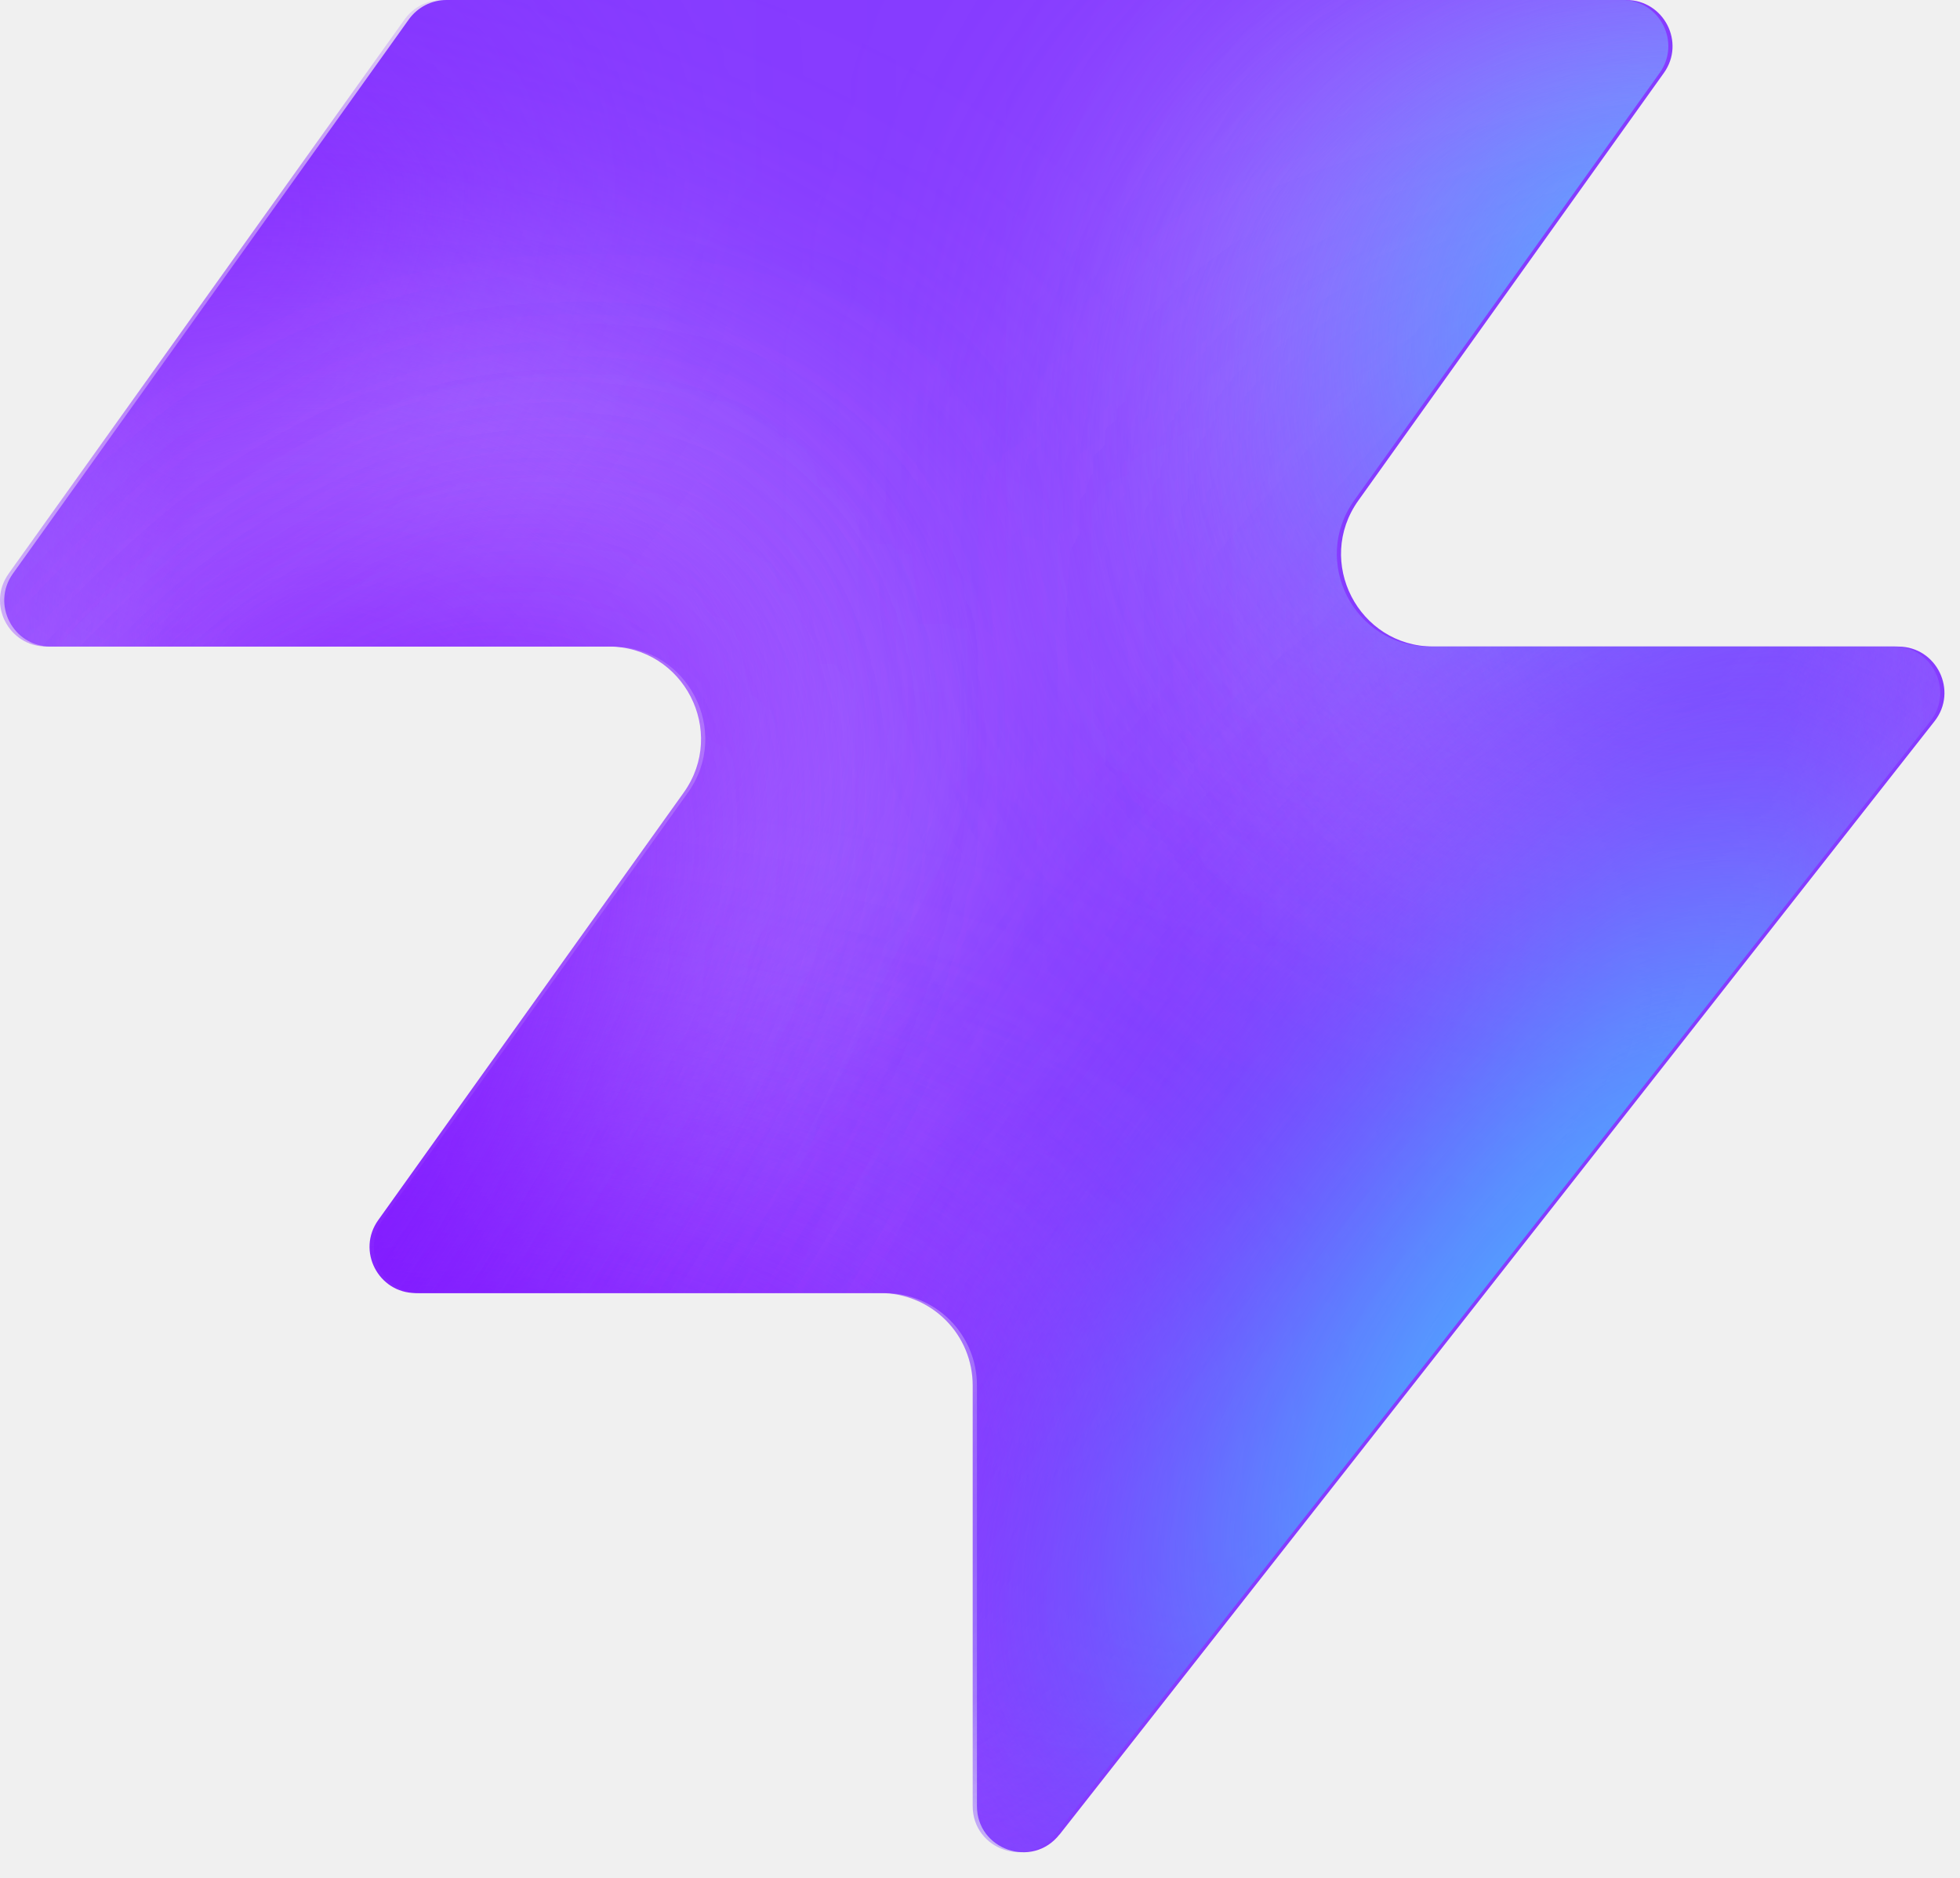
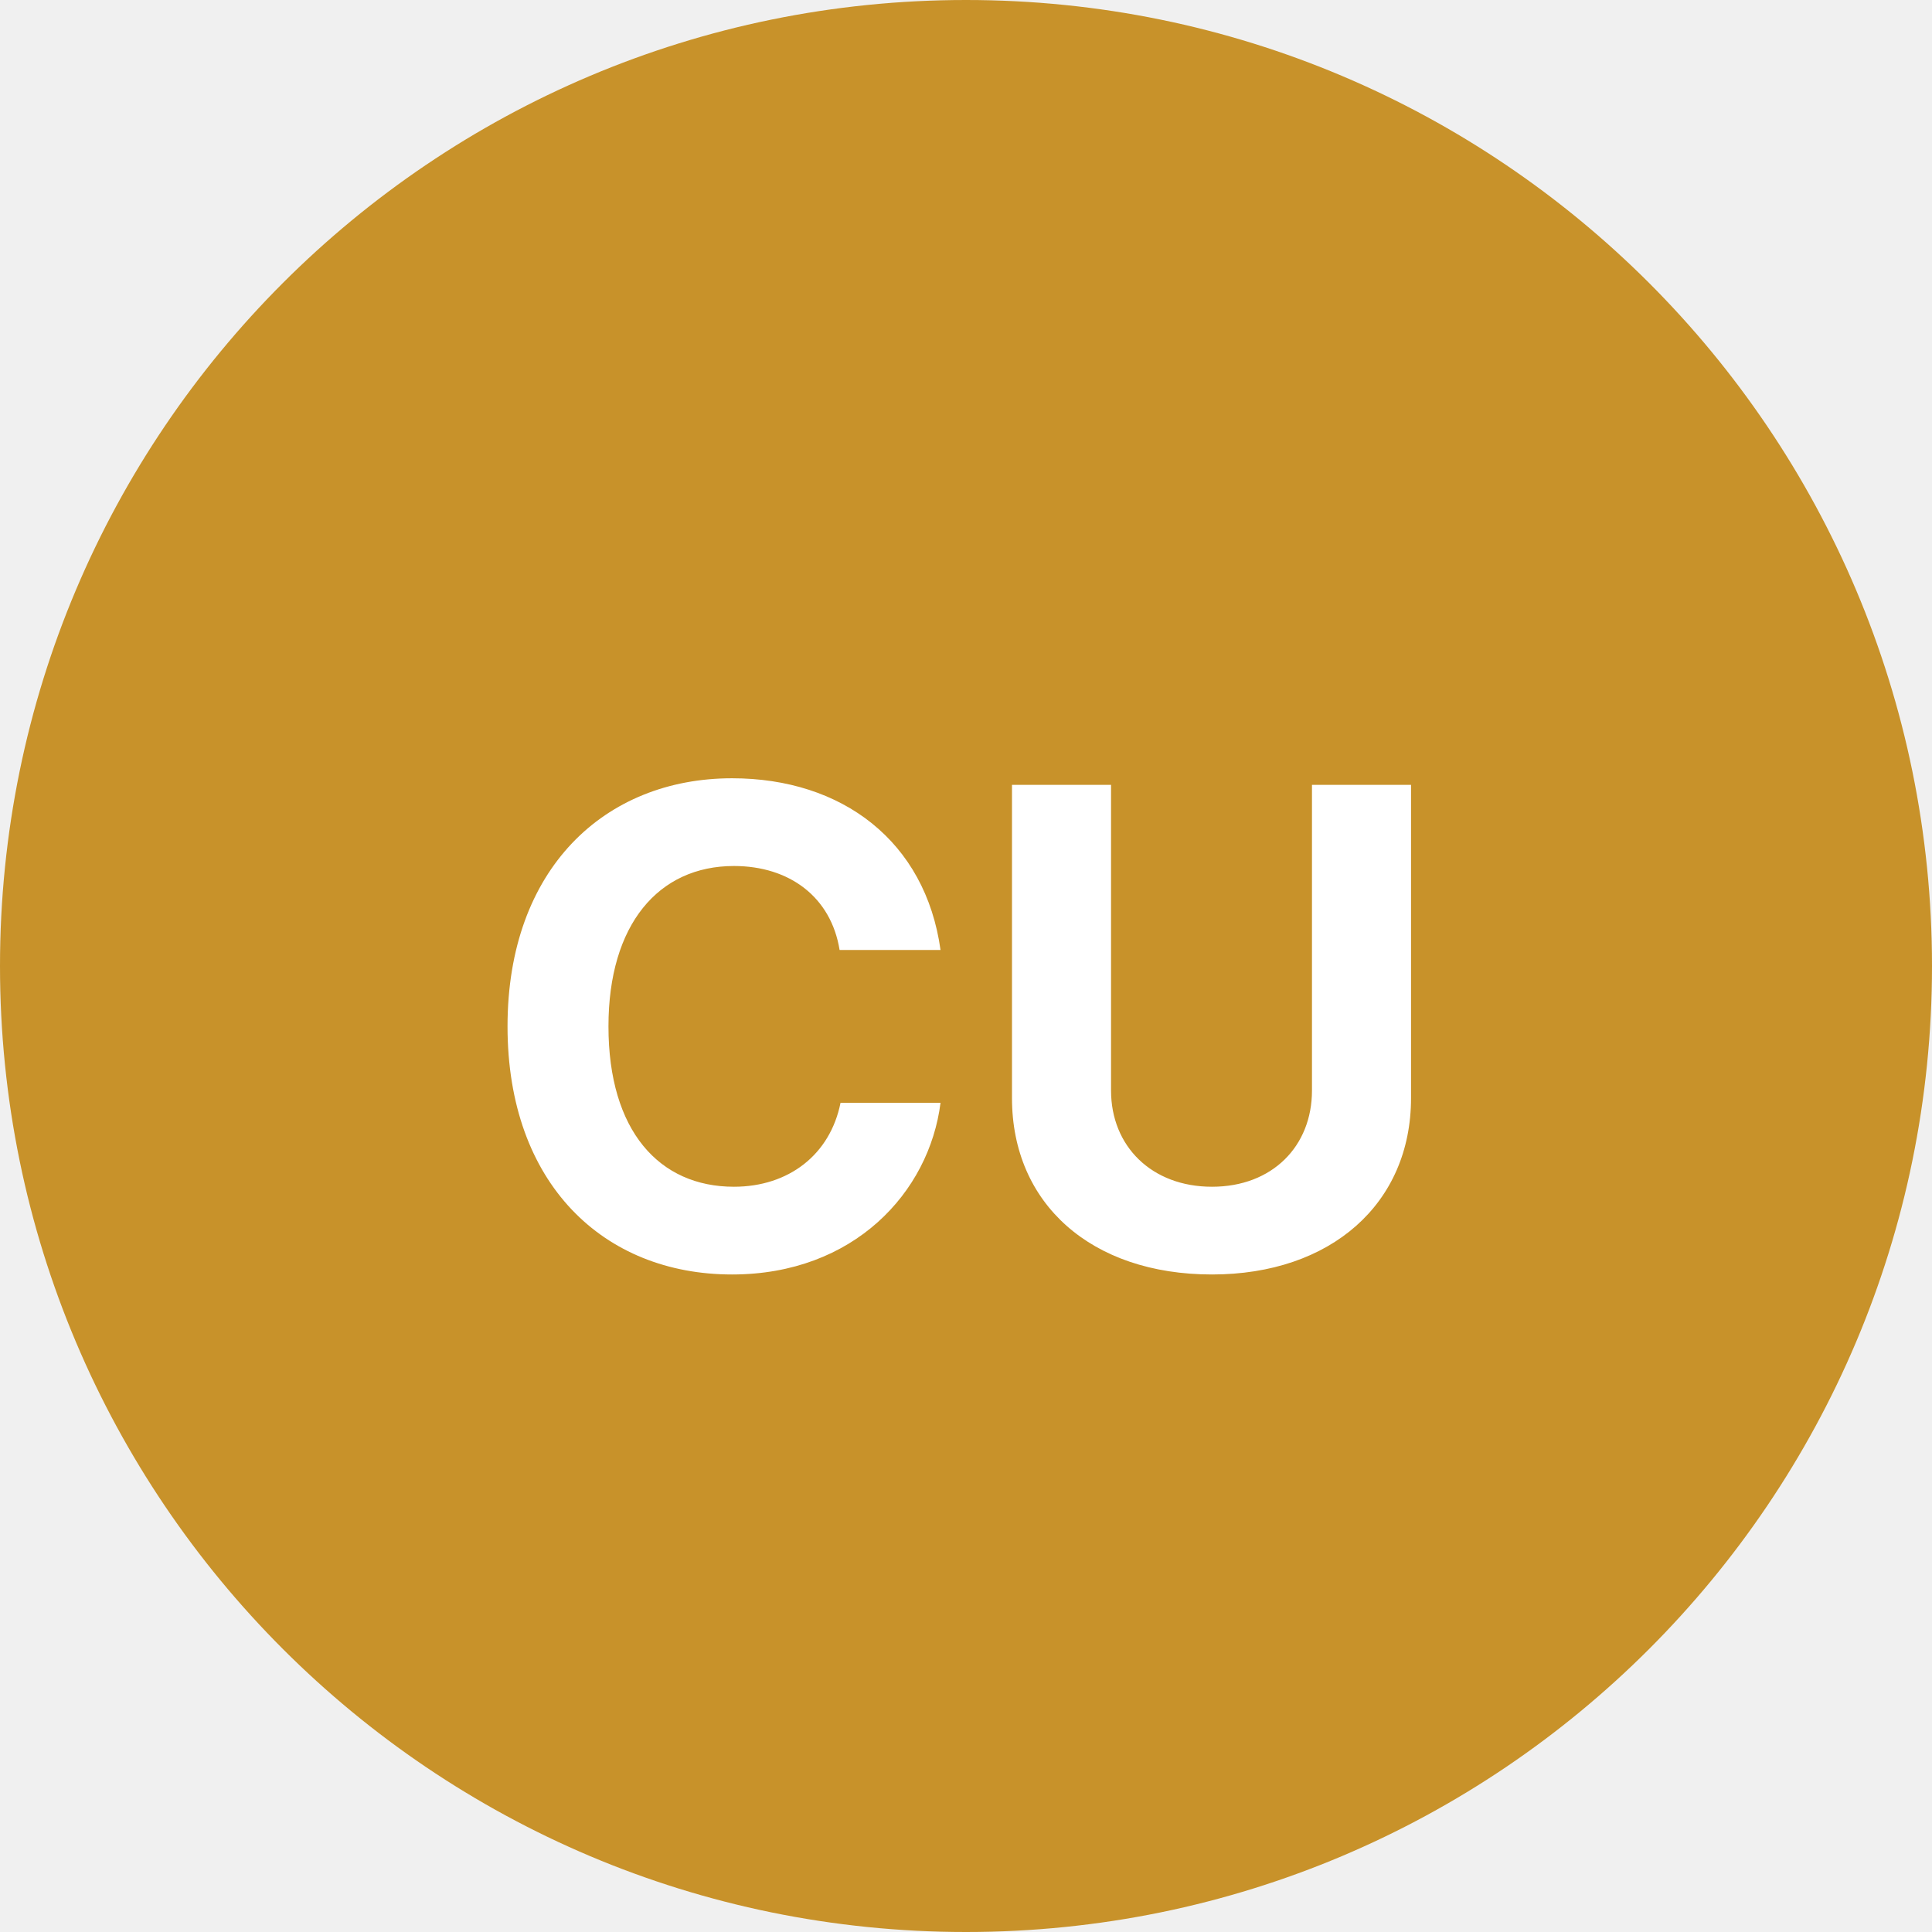
- <svg xmlns="http://www.w3.org/2000/svg" width="48" height="46" fill="none" viewBox="0 0 48 46">
-   <path fill="#863bff" d="M25.946 44.938c-.664.845-2.021.375-2.021-.698V33.937a2.26 2.26 0 0 0-2.262-2.262H10.287c-.92 0-1.456-1.04-.92-1.788l7.48-10.471c1.07-1.497 0-3.578-1.842-3.578H1.237c-.92 0-1.456-1.04-.92-1.788L10.013.474c.214-.297.556-.474.92-.474h28.894c.92 0 1.456 1.04.92 1.788l-7.48 10.471c-1.07 1.498 0 3.579 1.842 3.579h11.377c.943 0 1.473 1.088.89 1.83L25.947 44.94z" style="fill:#863bff;fill:color(display-p3 .525 .23 1);fill-opacity:1" />
-   <mask id="a" width="48" height="46" x="0" y="0" maskUnits="userSpaceOnUse" style="mask-type:alpha">
-     <path fill="#000" d="M25.842 44.938c-.664.844-2.021.375-2.021-.698V33.937a2.26 2.26 0 0 0-2.262-2.262H10.183c-.92 0-1.456-1.04-.92-1.788l7.48-10.471c1.07-1.498 0-3.579-1.842-3.579H1.133c-.92 0-1.456-1.04-.92-1.787L9.91.473c.214-.297.556-.474.92-.474h28.894c.92 0 1.456 1.04.92 1.788l-7.48 10.471c-1.07 1.498 0 3.578 1.842 3.578h11.377c.943 0 1.473 1.088.89 1.832L25.843 44.94z" style="fill:#000;fill-opacity:1" />
-   </mask>
-   <g mask="url(#a)">
-     <g filter="url(#b)">
-       <ellipse cx="5.508" cy="14.704" fill="#ede6ff" rx="5.508" ry="14.704" style="fill:#ede6ff;fill:color(display-p3 .927 .903 1);fill-opacity:1" transform="matrix(.00324 1 1 -.00324 -4.47 31.516)" />
-     </g>
-     <g filter="url(#c)">
-       <ellipse cx="10.399" cy="29.851" fill="#ede6ff" rx="10.399" ry="29.851" style="fill:#ede6ff;fill:color(display-p3 .927 .903 1);fill-opacity:1" transform="matrix(.00324 1 1 -.00324 -39.328 7.883)" />
-     </g>
-     <g filter="url(#d)">
-       <ellipse cx="5.508" cy="30.487" fill="#7e14ff" rx="5.508" ry="30.487" style="fill:#7e14ff;fill:color(display-p3 .492 .077 1);fill-opacity:1" transform="rotate(89.814 -25.913 -14.639)scale(1 -1)" />
-     </g>
-     <g filter="url(#e)">
-       <ellipse cx="5.508" cy="30.599" fill="#7e14ff" rx="5.508" ry="30.599" style="fill:#7e14ff;fill:color(display-p3 .492 .077 1);fill-opacity:1" transform="rotate(89.814 -32.644 -3.334)scale(1 -1)" />
-     </g>
-     <g filter="url(#f)">
-       <ellipse cx="5.508" cy="30.599" fill="#7e14ff" rx="5.508" ry="30.599" style="fill:#7e14ff;fill:color(display-p3 .492 .077 1);fill-opacity:1" transform="matrix(.00324 1 1 -.00324 -34.34 30.47)" />
-     </g>
-     <g filter="url(#g)">
-       <ellipse cx="14.072" cy="22.078" fill="#ede6ff" rx="14.072" ry="22.078" style="fill:#ede6ff;fill:color(display-p3 .927 .903 1);fill-opacity:1" transform="rotate(93.35 24.506 48.493)scale(-1 1)" />
-     </g>
-     <g filter="url(#h)">
-       <ellipse cx="3.47" cy="21.501" fill="#7e14ff" rx="3.47" ry="21.501" style="fill:#7e14ff;fill:color(display-p3 .492 .077 1);fill-opacity:1" transform="rotate(89.009 28.708 47.59)scale(-1 1)" />
-     </g>
-     <g filter="url(#i)">
-       <ellipse cx="3.47" cy="21.501" fill="#7e14ff" rx="3.47" ry="21.501" style="fill:#7e14ff;fill:color(display-p3 .492 .077 1);fill-opacity:1" transform="rotate(89.009 28.708 47.59)scale(-1 1)" />
-     </g>
-     <g filter="url(#j)">
-       <ellipse cx=".387" cy="8.972" fill="#7e14ff" rx="4.407" ry="29.108" style="fill:#7e14ff;fill:color(display-p3 .492 .077 1);fill-opacity:1" transform="rotate(39.51 .387 8.972)" />
-     </g>
-     <g filter="url(#k)">
-       <ellipse cx="47.523" cy="-6.092" fill="#7e14ff" rx="4.407" ry="29.108" style="fill:#7e14ff;fill:color(display-p3 .492 .077 1);fill-opacity:1" transform="rotate(37.892 47.523 -6.092)" />
-     </g>
-     <g filter="url(#l)">
-       <ellipse cx="41.412" cy="6.333" fill="#47bfff" rx="5.971" ry="9.665" style="fill:#47bfff;fill:color(display-p3 .28 .748 1);fill-opacity:1" transform="rotate(37.892 41.412 6.333)" />
-     </g>
-     <g filter="url(#m)">
-       <ellipse cx="-1.879" cy="38.332" fill="#7e14ff" rx="4.407" ry="29.108" style="fill:#7e14ff;fill:color(display-p3 .492 .077 1);fill-opacity:1" transform="rotate(37.892 -1.88 38.332)" />
-     </g>
-     <g filter="url(#n)">
-       <ellipse cx="-1.879" cy="38.332" fill="#7e14ff" rx="4.407" ry="29.108" style="fill:#7e14ff;fill:color(display-p3 .492 .077 1);fill-opacity:1" transform="rotate(37.892 -1.88 38.332)" />
-     </g>
-     <g filter="url(#o)">
-       <ellipse cx="35.651" cy="29.907" fill="#7e14ff" rx="4.407" ry="29.108" style="fill:#7e14ff;fill:color(display-p3 .492 .077 1);fill-opacity:1" transform="rotate(37.892 35.651 29.907)" />
-     </g>
-     <g filter="url(#p)">
-       <ellipse cx="38.418" cy="32.4" fill="#47bfff" rx="5.971" ry="15.297" style="fill:#47bfff;fill:color(display-p3 .28 .748 1);fill-opacity:1" transform="rotate(37.892 38.418 32.4)" />
-     </g>
-   </g>
-   <defs>
-     <filter id="b" width="60.045" height="41.654" x="-19.77" y="16.149" color-interpolation-filters="sRGB" filterUnits="userSpaceOnUse">
-       <feFlood flood-opacity="0" result="BackgroundImageFix" />
-       <feBlend in="SourceGraphic" in2="BackgroundImageFix" result="shape" />
-       <feGaussianBlur result="effect1_foregroundBlur_2002_17158" stdDeviation="7.659" />
-     </filter>
-     <filter id="c" width="90.34" height="51.437" x="-54.613" y="-7.533" color-interpolation-filters="sRGB" filterUnits="userSpaceOnUse">
-       <feFlood flood-opacity="0" result="BackgroundImageFix" />
-       <feBlend in="SourceGraphic" in2="BackgroundImageFix" result="shape" />
-       <feGaussianBlur result="effect1_foregroundBlur_2002_17158" stdDeviation="7.659" />
-     </filter>
-     <filter id="d" width="79.355" height="29.4" x="-49.64" y="2.03" color-interpolation-filters="sRGB" filterUnits="userSpaceOnUse">
-       <feFlood flood-opacity="0" result="BackgroundImageFix" />
-       <feBlend in="SourceGraphic" in2="BackgroundImageFix" result="shape" />
-       <feGaussianBlur result="effect1_foregroundBlur_2002_17158" stdDeviation="4.596" />
-     </filter>
-     <filter id="e" width="79.579" height="29.4" x="-45.045" y="20.029" color-interpolation-filters="sRGB" filterUnits="userSpaceOnUse">
-       <feFlood flood-opacity="0" result="BackgroundImageFix" />
-       <feBlend in="SourceGraphic" in2="BackgroundImageFix" result="shape" />
-       <feGaussianBlur result="effect1_foregroundBlur_2002_17158" stdDeviation="4.596" />
-     </filter>
-     <filter id="f" width="79.579" height="29.4" x="-43.513" y="21.178" color-interpolation-filters="sRGB" filterUnits="userSpaceOnUse">
-       <feFlood flood-opacity="0" result="BackgroundImageFix" />
-       <feBlend in="SourceGraphic" in2="BackgroundImageFix" result="shape" />
-       <feGaussianBlur result="effect1_foregroundBlur_2002_17158" stdDeviation="4.596" />
-     </filter>
-     <filter id="g" width="74.749" height="58.852" x="15.756" y="-17.901" color-interpolation-filters="sRGB" filterUnits="userSpaceOnUse">
-       <feFlood flood-opacity="0" result="BackgroundImageFix" />
-       <feBlend in="SourceGraphic" in2="BackgroundImageFix" result="shape" />
-       <feGaussianBlur result="effect1_foregroundBlur_2002_17158" stdDeviation="7.659" />
-     </filter>
-     <filter id="h" width="61.377" height="25.362" x="23.548" y="2.284" color-interpolation-filters="sRGB" filterUnits="userSpaceOnUse">
-       <feFlood flood-opacity="0" result="BackgroundImageFix" />
-       <feBlend in="SourceGraphic" in2="BackgroundImageFix" result="shape" />
-       <feGaussianBlur result="effect1_foregroundBlur_2002_17158" stdDeviation="4.596" />
-     </filter>
-     <filter id="i" width="61.377" height="25.362" x="23.548" y="2.284" color-interpolation-filters="sRGB" filterUnits="userSpaceOnUse">
-       <feFlood flood-opacity="0" result="BackgroundImageFix" />
-       <feBlend in="SourceGraphic" in2="BackgroundImageFix" result="shape" />
-       <feGaussianBlur result="effect1_foregroundBlur_2002_17158" stdDeviation="4.596" />
-     </filter>
-     <filter id="j" width="56.045" height="63.649" x="-27.636" y="-22.853" color-interpolation-filters="sRGB" filterUnits="userSpaceOnUse">
-       <feFlood flood-opacity="0" result="BackgroundImageFix" />
-       <feBlend in="SourceGraphic" in2="BackgroundImageFix" result="shape" />
-       <feGaussianBlur result="effect1_foregroundBlur_2002_17158" stdDeviation="4.596" />
-     </filter>
-     <filter id="k" width="54.814" height="64.646" x="20.116" y="-38.415" color-interpolation-filters="sRGB" filterUnits="userSpaceOnUse">
-       <feFlood flood-opacity="0" result="BackgroundImageFix" />
-       <feBlend in="SourceGraphic" in2="BackgroundImageFix" result="shape" />
-       <feGaussianBlur result="effect1_foregroundBlur_2002_17158" stdDeviation="4.596" />
-     </filter>
-     <filter id="l" width="33.541" height="35.313" x="24.641" y="-11.323" color-interpolation-filters="sRGB" filterUnits="userSpaceOnUse">
-       <feFlood flood-opacity="0" result="BackgroundImageFix" />
-       <feBlend in="SourceGraphic" in2="BackgroundImageFix" result="shape" />
-       <feGaussianBlur result="effect1_foregroundBlur_2002_17158" stdDeviation="4.596" />
-     </filter>
-     <filter id="m" width="54.814" height="64.646" x="-29.286" y="6.009" color-interpolation-filters="sRGB" filterUnits="userSpaceOnUse">
-       <feFlood flood-opacity="0" result="BackgroundImageFix" />
-       <feBlend in="SourceGraphic" in2="BackgroundImageFix" result="shape" />
-       <feGaussianBlur result="effect1_foregroundBlur_2002_17158" stdDeviation="4.596" />
-     </filter>
-     <filter id="n" width="54.814" height="64.646" x="-29.286" y="6.009" color-interpolation-filters="sRGB" filterUnits="userSpaceOnUse">
-       <feFlood flood-opacity="0" result="BackgroundImageFix" />
-       <feBlend in="SourceGraphic" in2="BackgroundImageFix" result="shape" />
-       <feGaussianBlur result="effect1_foregroundBlur_2002_17158" stdDeviation="4.596" />
-     </filter>
-     <filter id="o" width="54.814" height="64.646" x="8.244" y="-2.416" color-interpolation-filters="sRGB" filterUnits="userSpaceOnUse">
-       <feFlood flood-opacity="0" result="BackgroundImageFix" />
-       <feBlend in="SourceGraphic" in2="BackgroundImageFix" result="shape" />
-       <feGaussianBlur result="effect1_foregroundBlur_2002_17158" stdDeviation="4.596" />
-     </filter>
-     <filter id="p" width="39.409" height="43.623" x="18.713" y="10.588" color-interpolation-filters="sRGB" filterUnits="userSpaceOnUse">
-       <feFlood flood-opacity="0" result="BackgroundImageFix" />
-       <feBlend in="SourceGraphic" in2="BackgroundImageFix" result="shape" />
-       <feGaussianBlur result="effect1_foregroundBlur_2002_17158" stdDeviation="4.596" />
-     </filter>
-   </defs>
+ <svg xmlns="http://www.w3.org/2000/svg" viewBox="0 0 32 32" role="img" aria-label="Ceylon Unscripted">
+   <circle cx="16" cy="16" r="16" fill="#c8922a" />
+   <text x="16" y="21" text-anchor="middle" fill="#ffffff" font-family="Inter, system-ui, sans-serif" font-size="11" font-weight="700">CU</text>
</svg>
